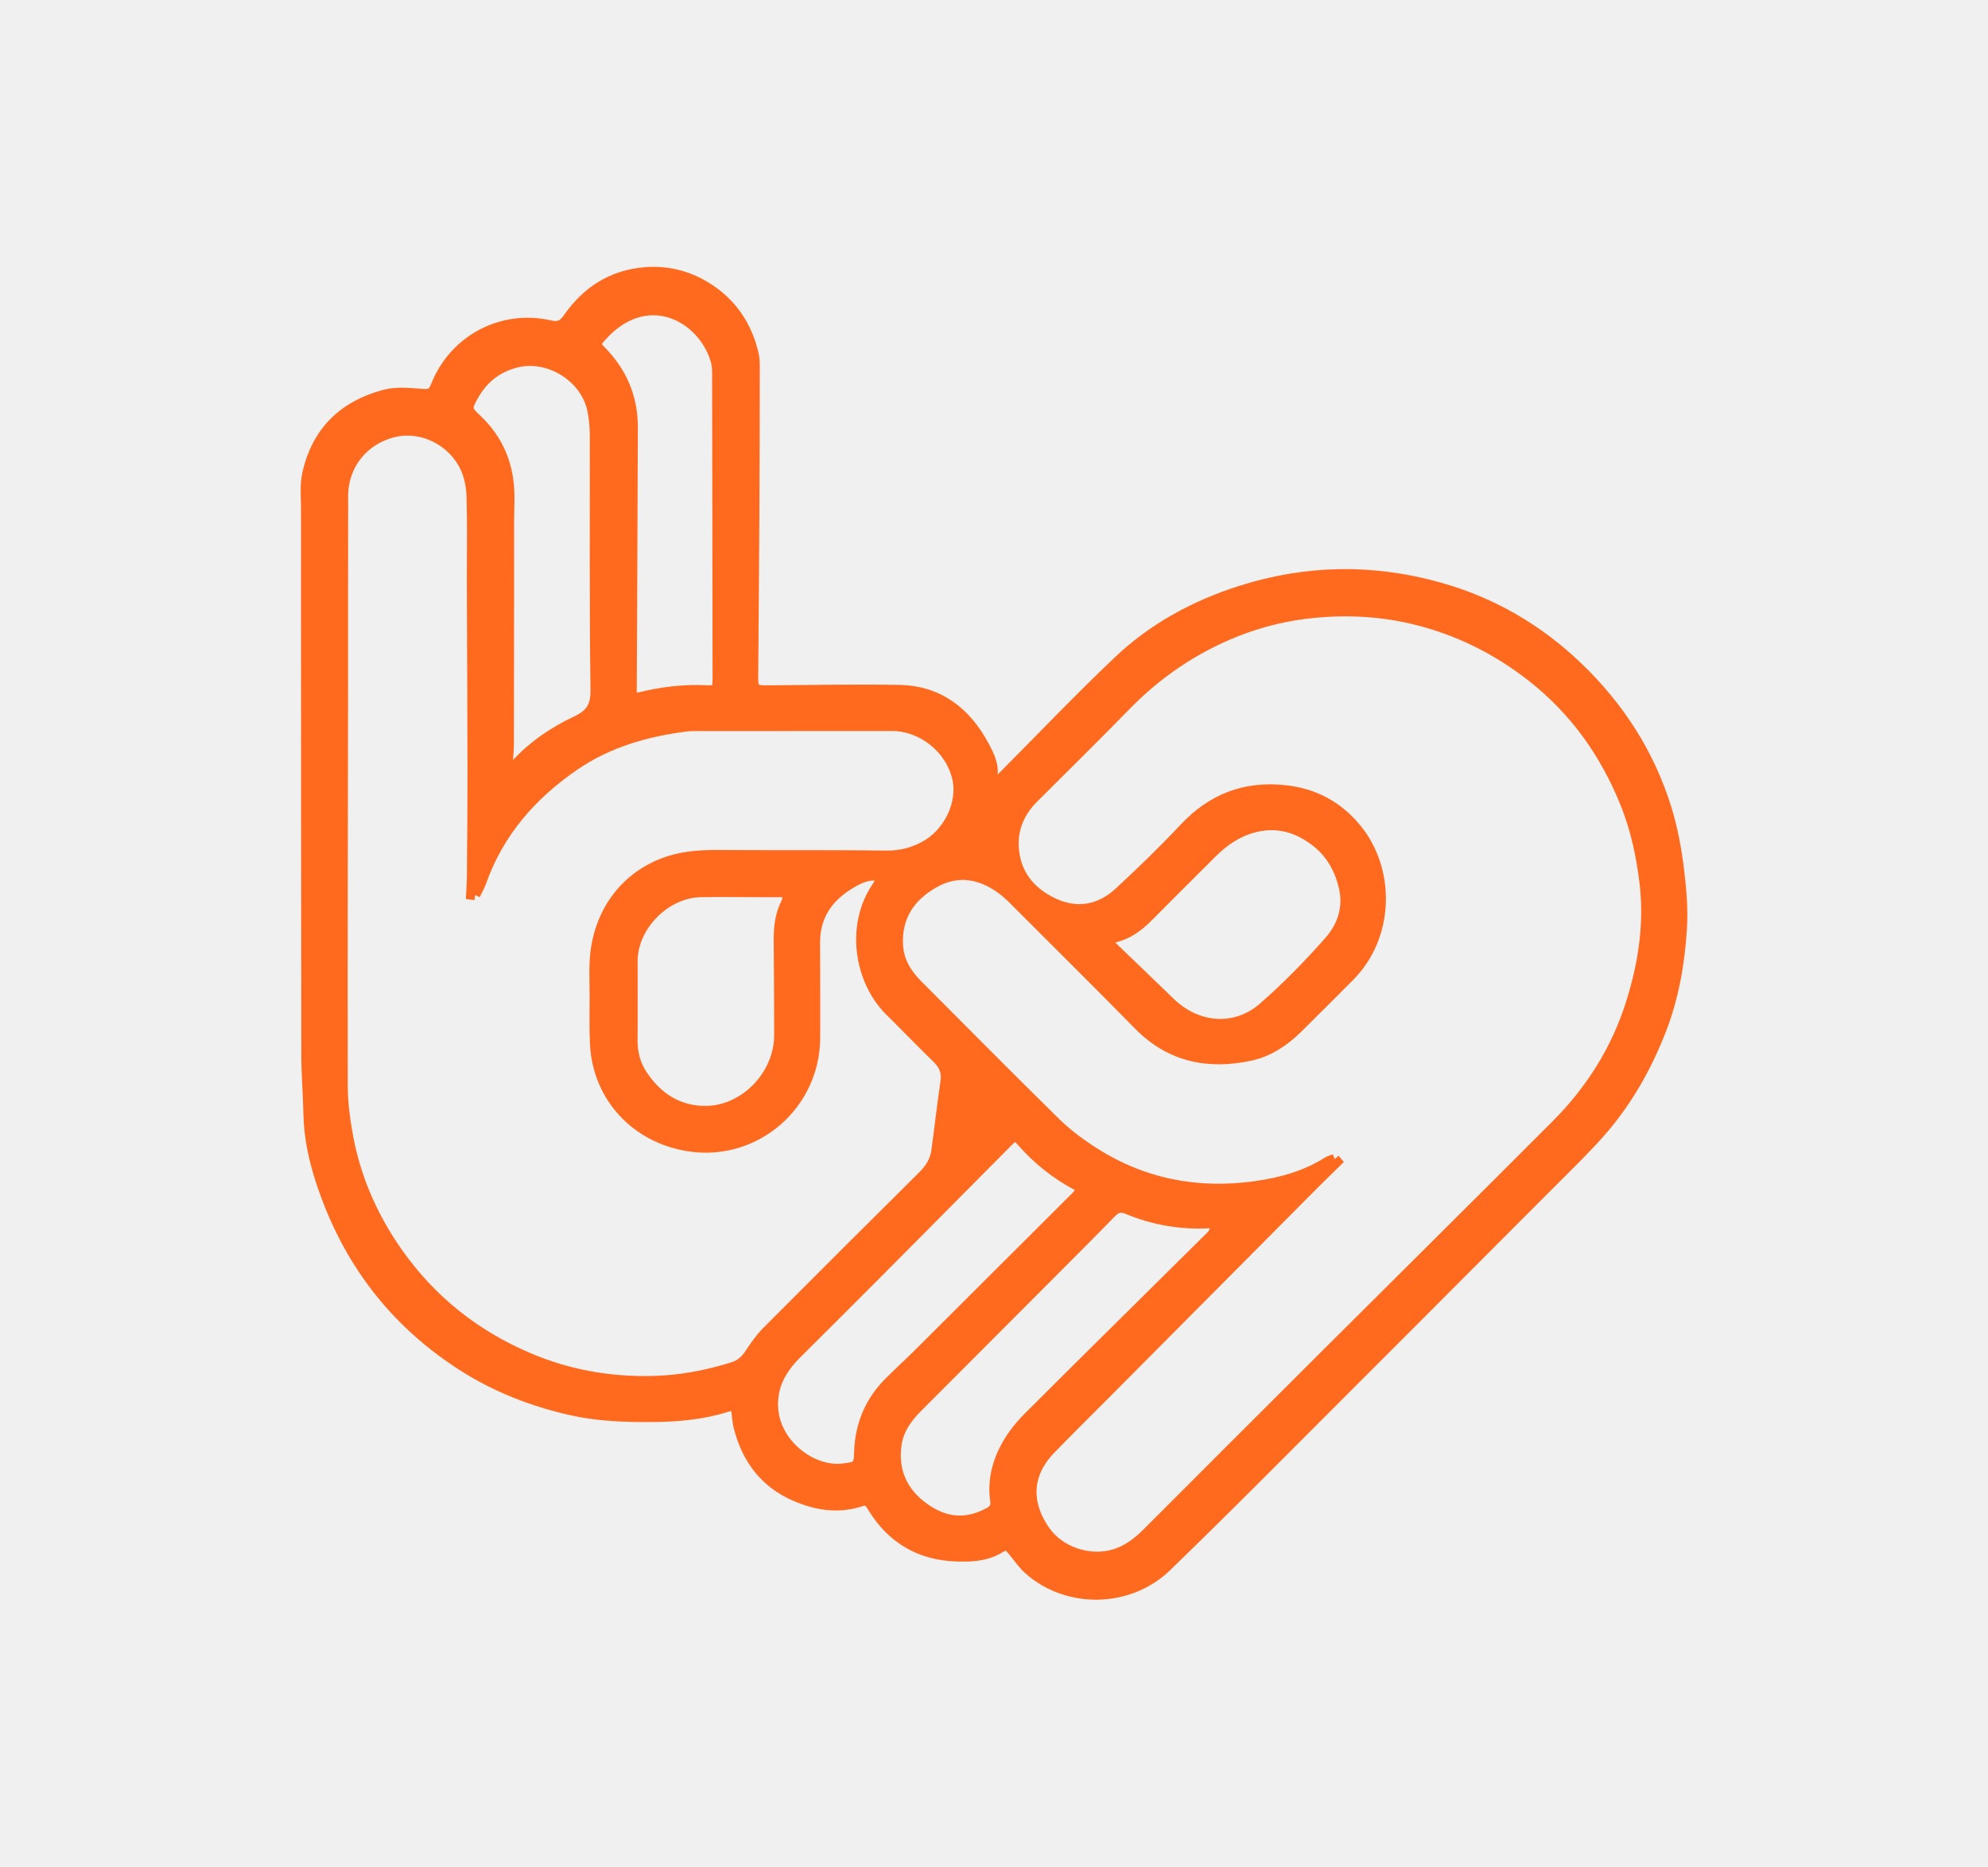
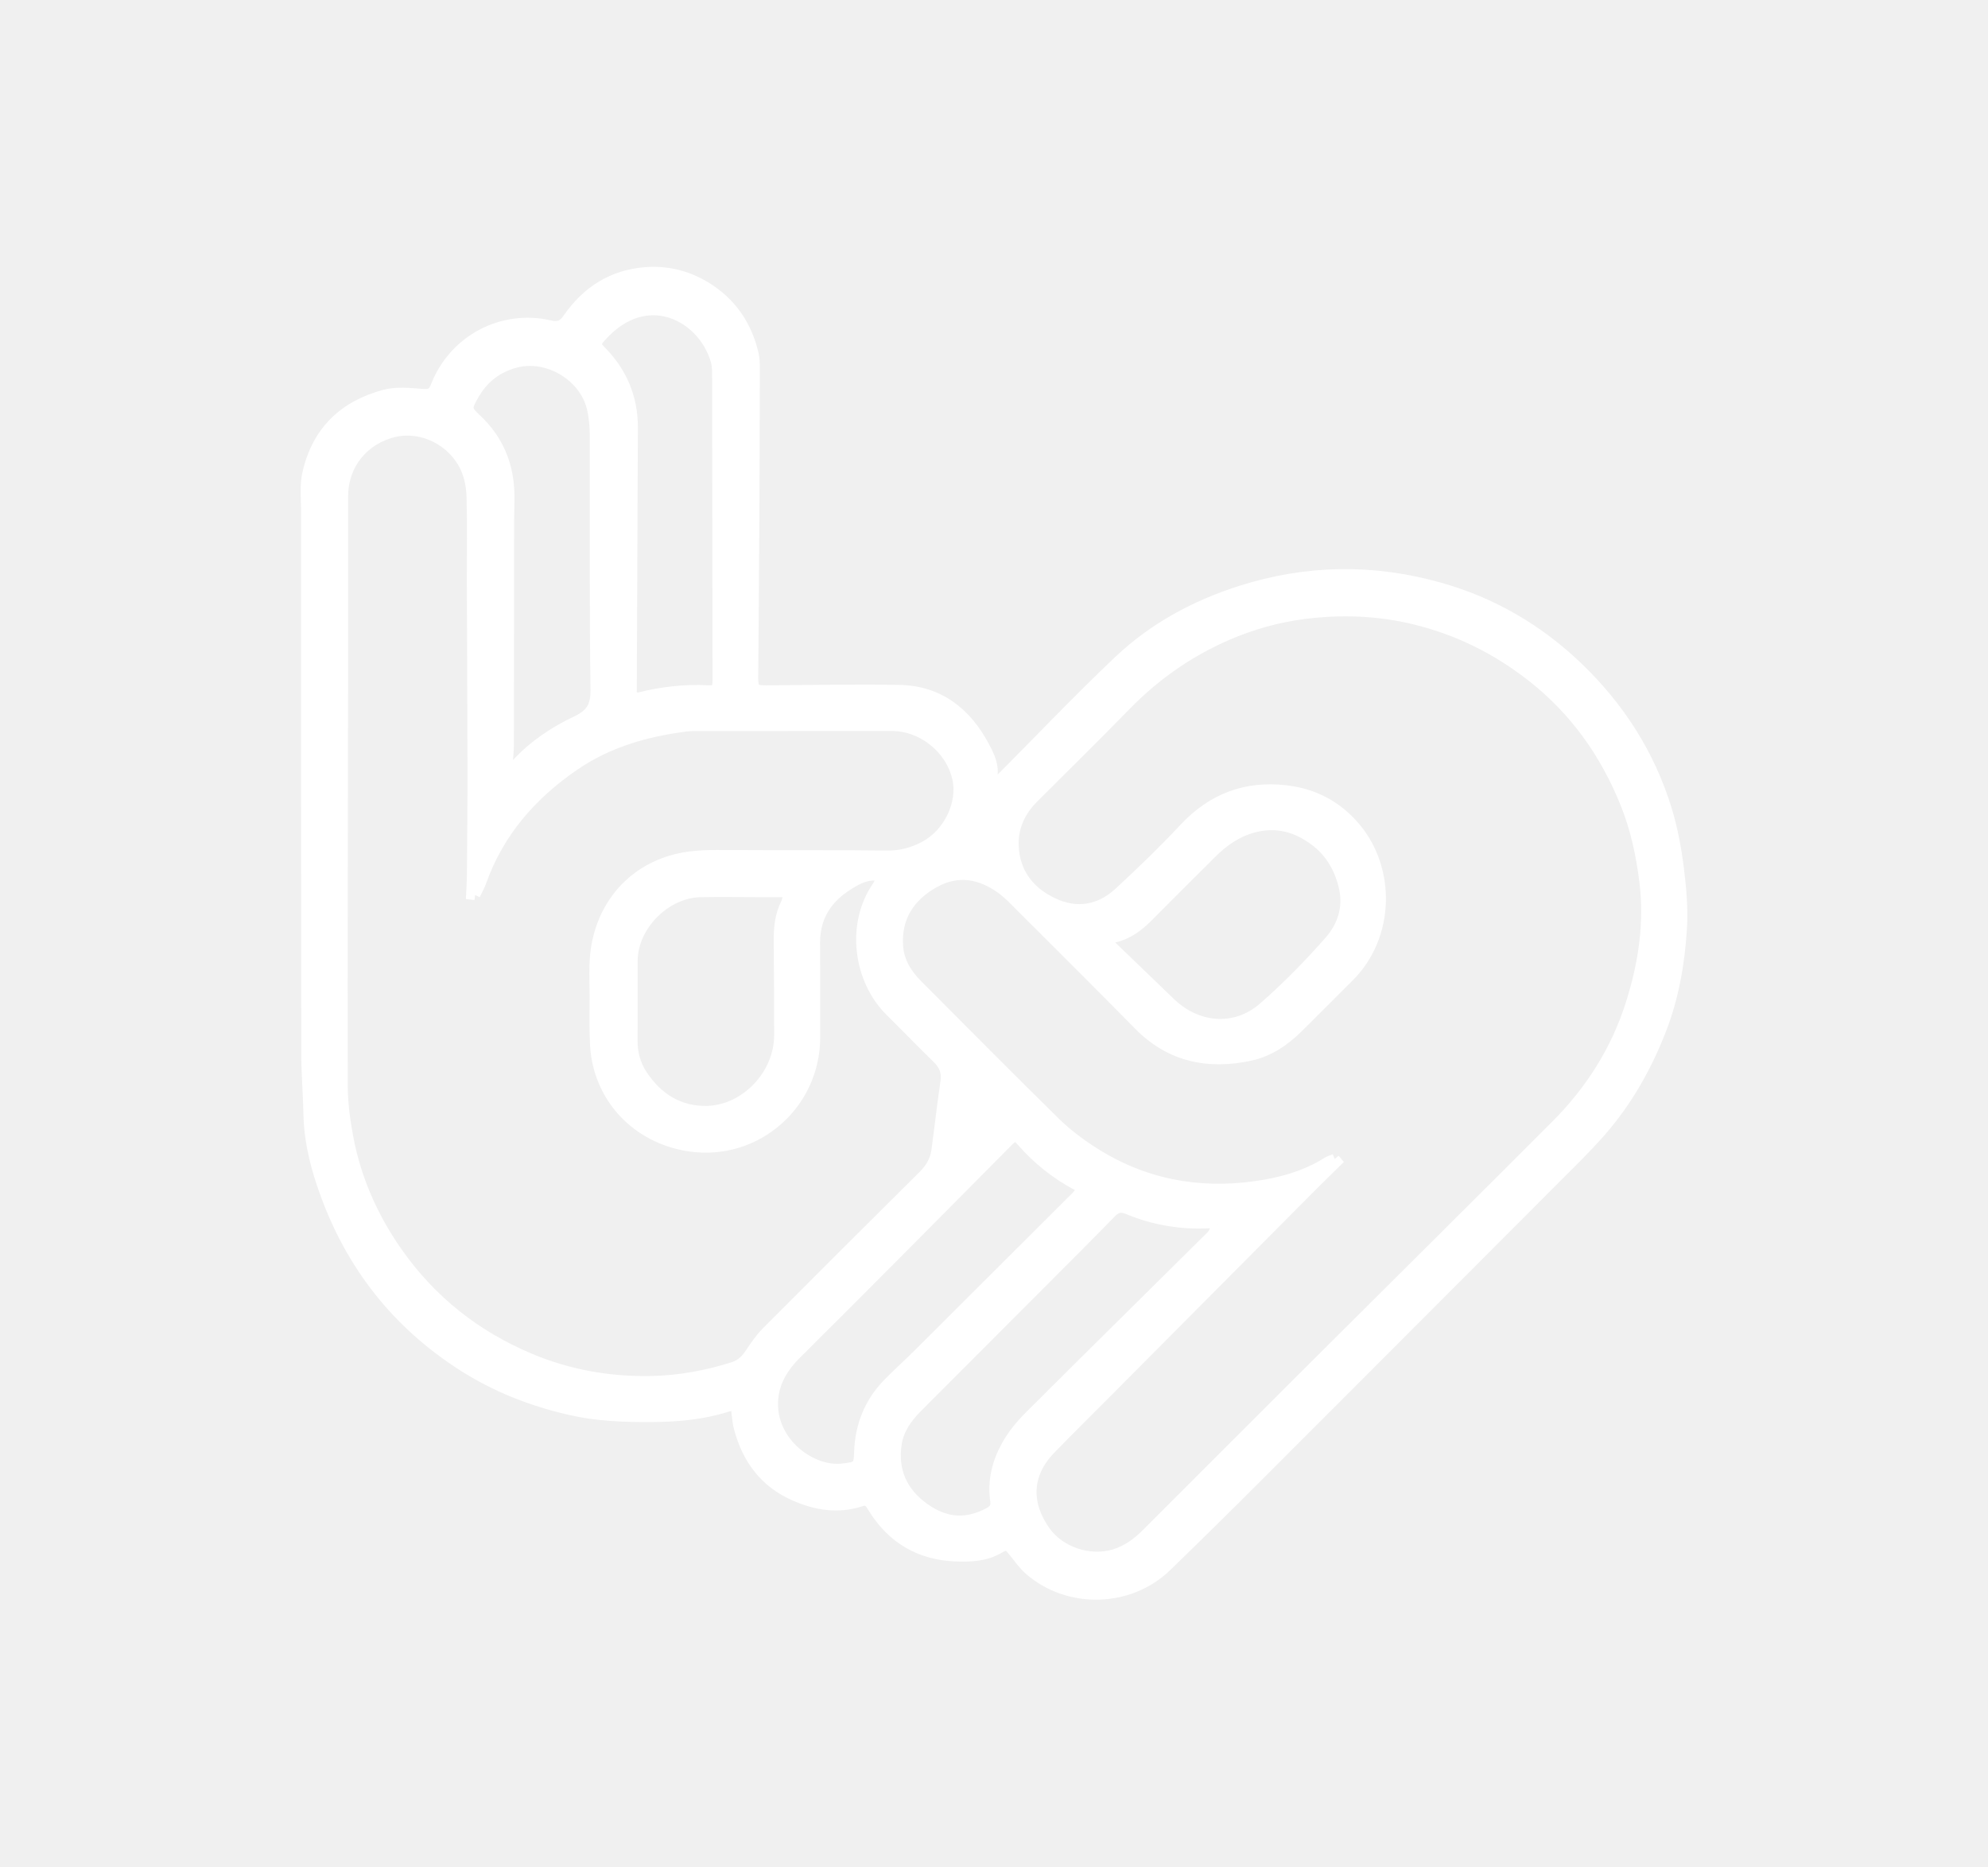
<svg xmlns="http://www.w3.org/2000/svg" viewBox="131.599 37.947 194.845 182.952">
-   <path d="M 208.879 125.387 L 206.176 125.387 C 204.21 125.385 202.243 125.355 200.277 125.387 C 196.81 125.443 193.596 128.713 193.593 132.152 C 193.59 134.734 193.611 137.317 193.587 139.897 C 193.574 141.127 193.868 142.252 194.534 143.273 C 196.032 145.569 198.175 146.905 200.893 146.843 C 204.613 146.758 207.982 143.334 207.974 139.389 C 207.966 136.356 207.966 133.323 207.93 130.292 C 207.914 128.965 208.022 127.684 208.632 126.474 C 208.783 126.176 208.79 125.806 208.879 125.387 M 240.241 130.125 C 240.409 130.412 240.478 130.612 240.612 130.743 C 242.496 132.566 244.399 134.368 246.277 136.197 C 248.909 138.758 252.66 139.092 255.41 136.699 C 257.721 134.686 259.884 132.471 261.909 130.168 C 263.138 128.773 263.765 126.968 263.34 125.016 C 262.933 123.159 262.04 121.551 260.514 120.391 C 258.696 119.008 256.686 118.444 254.393 119.077 C 252.788 119.52 251.513 120.427 250.367 121.565 C 248.273 123.646 246.186 125.732 244.104 127.825 C 243.163 128.771 242.123 129.543 240.789 129.84 C 240.641 129.873 240.51 129.982 240.241 130.125 M 193.646 106.268 C 193.86 106.287 194.072 106.355 194.252 106.311 C 196.45 105.764 198.67 105.496 200.939 105.616 C 201.812 105.662 201.939 105.472 201.937 104.491 C 201.925 94.573 201.911 84.655 201.892 74.736 C 201.89 74.289 201.893 73.823 201.778 73.396 C 200.683 69.333 195.762 66.311 191.436 70.047 C 191.097 70.342 190.777 70.661 190.48 71.001 C 189.934 71.619 189.945 71.765 190.497 72.325 C 192.55 74.407 193.624 76.907 193.616 79.83 C 193.593 88.477 193.541 97.124 193.509 105.769 C 193.507 105.923 193.591 106.077 193.646 106.268 M 181.313 113.297 C 181.82 113.014 182.107 112.933 182.281 112.746 C 183.926 110.977 185.921 109.647 188.062 108.637 C 189.537 107.938 189.997 107.153 189.974 105.502 C 189.856 97.18 189.92 88.856 189.903 80.533 C 189.899 79.754 189.823 78.978 189.676 78.215 C 189.046 74.896 185.323 72.626 182.098 73.504 C 180.24 74.007 178.909 75.101 177.984 76.759 C 177.299 77.985 177.329 78.112 178.317 79.039 C 180.465 81.054 181.483 83.571 181.521 86.496 C 181.532 87.356 181.487 88.216 181.487 89.078 C 181.481 96.334 181.483 103.592 181.469 110.85 C 181.467 111.569 181.38 112.287 181.313 113.297 M 250.961 157.91 C 250.422 157.87 250.223 157.833 250.026 157.843 C 247.317 157.984 244.613 157.513 242.111 156.464 C 241.418 156.175 240.991 156.326 240.499 156.833 C 238.384 159.004 236.239 161.143 234.099 163.289 C 229.908 167.493 225.71 171.694 221.516 175.896 C 220.515 176.9 219.694 178.034 219.477 179.46 C 219.073 182.099 220.041 184.232 222.184 185.759 C 224.308 187.273 226.348 187.371 228.53 186.209 C 229.03 185.943 229.235 185.622 229.149 185.034 C 228.871 183.14 229.317 181.337 230.208 179.707 C 230.805 178.61 231.637 177.601 232.526 176.716 C 238.436 170.813 244.39 164.958 250.317 159.074 C 250.567 158.825 250.678 158.434 250.961 157.91 M 237.596 154.53 C 237.43 154.372 237.333 154.233 237.2 154.162 C 235.131 153.069 233.28 151.604 231.744 149.839 C 231.179 149.192 231.016 149.215 230.372 149.862 C 226.391 153.875 222.415 157.891 218.428 161.897 C 215.51 164.828 212.583 167.752 209.649 170.669 C 208.521 171.793 207.664 173.072 207.421 174.672 C 206.758 179.036 210.987 182.288 214.2 181.896 C 215.613 181.723 215.768 181.69 215.809 180.33 C 215.888 177.674 216.814 175.375 218.685 173.484 C 219.663 172.495 220.696 171.561 221.682 170.58 C 226.82 165.465 231.95 160.344 237.08 155.22 C 237.271 155.027 237.408 154.783 237.596 154.53 M 178.161 125.673 L 177.781 125.628 C 177.809 124.999 177.856 124.372 177.861 123.745 C 177.887 120.263 177.922 116.779 177.917 113.297 C 177.909 107.152 177.873 101.005 177.854 94.857 C 177.848 92.111 177.905 89.362 177.824 86.619 C 177.796 85.662 177.604 84.636 177.202 83.776 C 175.962 81.121 172.95 79.667 170.278 80.282 C 167.255 80.978 165.227 83.474 165.221 86.561 C 165.208 92.546 165.221 98.531 165.215 104.514 C 165.199 117.796 165.16 131.077 165.183 144.358 C 165.186 146.025 165.408 147.713 165.712 149.357 C 166.475 153.484 168.138 157.25 170.545 160.685 C 173.855 165.407 178.203 168.85 183.501 171.083 C 187.327 172.696 191.325 173.405 195.484 173.317 C 198.215 173.261 200.847 172.765 203.441 171.953 C 204.195 171.718 204.684 171.245 205.108 170.604 C 205.604 169.857 206.121 169.103 206.75 168.473 C 211.842 163.361 216.949 158.265 222.07 153.185 C 222.766 152.494 223.248 151.708 223.381 150.743 C 223.691 148.473 223.944 146.196 224.278 143.93 C 224.419 142.969 224.088 142.289 223.419 141.64 C 221.861 140.129 220.354 138.561 218.811 137.033 C 215.802 134.052 214.95 128.626 217.585 124.816 C 217.772 124.546 217.856 124.209 218.022 123.823 C 216.642 123.549 215.67 124.107 214.742 124.686 C 212.657 125.989 211.46 127.827 211.476 130.366 C 211.498 133.439 211.482 136.514 211.488 139.59 C 211.504 146.201 205.704 151.28 199.172 150.31 C 193.999 149.54 190.205 145.532 189.928 140.348 C 189.842 138.755 189.885 137.157 189.887 135.562 C 189.889 134.17 189.8 132.765 189.954 131.39 C 190.41 127.318 192.912 123.661 197.32 122.305 C 198.991 121.791 200.692 121.748 202.421 121.761 C 207.789 121.799 213.157 121.75 218.524 121.816 C 219.847 121.831 221.015 121.525 222.157 120.929 C 224.546 119.684 226 116.71 225.425 114.217 C 224.75 111.299 221.99 109.096 218.987 109.096 C 212.594 109.095 206.2 109.101 199.805 109.105 C 199.479 109.105 199.147 109.109 198.825 109.151 C 194.919 109.653 191.206 110.712 187.913 112.967 C 183.715 115.843 180.501 119.506 178.775 124.367 C 178.615 124.818 178.367 125.238 178.161 125.673 M 262.417 151.552 L 262.633 151.808 C 261.853 152.576 261.064 153.335 260.291 154.113 C 253.644 160.794 247 167.483 240.353 174.168 C 238.417 176.116 236.46 178.041 234.548 180.014 C 232.173 182.469 232.151 185.369 234.061 188.044 C 235.511 190.076 238.422 191.022 240.812 190.297 C 242.068 189.916 243.067 189.17 243.978 188.259 C 249.571 182.665 255.163 177.07 260.764 171.484 C 268.543 163.729 276.346 155.999 284.106 148.225 C 287.512 144.81 290.035 140.826 291.479 136.189 C 292.685 132.317 293.278 128.397 292.771 124.328 C 292.444 121.707 291.892 119.154 290.911 116.716 C 288.935 111.802 285.969 107.602 281.764 104.3 C 278.293 101.576 274.444 99.666 270.159 98.638 C 266.944 97.869 263.686 97.693 260.396 98.011 C 257.784 98.258 255.221 98.873 252.78 99.838 C 248.648 101.475 245.051 103.913 241.941 107.103 C 238.965 110.157 235.92 113.141 232.906 116.155 C 231.596 117.464 230.862 119.052 230.944 120.896 C 231.063 123.519 232.503 125.355 234.809 126.448 C 237.158 127.561 239.407 127.151 241.293 125.405 C 243.489 123.375 245.64 121.289 247.686 119.11 C 250.413 116.205 253.687 114.963 257.62 115.414 C 260.387 115.731 262.68 116.942 264.477 119.093 C 267.893 123.181 267.806 129.708 263.84 133.671 C 262.159 135.35 260.484 137.036 258.793 138.709 C 257.486 140.001 255.951 141.026 254.177 141.413 C 250.045 142.311 246.298 141.57 243.208 138.424 C 239.386 134.537 235.517 130.696 231.661 126.843 C 231.053 126.234 230.457 125.596 229.769 125.091 C 227.722 123.589 225.478 123.189 223.204 124.448 C 220.811 125.773 219.425 127.803 219.612 130.667 C 219.713 132.222 220.502 133.45 221.574 134.521 C 226.063 139.017 230.527 143.537 235.062 147.988 C 236.163 149.068 237.433 150.015 238.734 150.851 C 243.627 153.997 249.012 155.024 254.728 154.205 C 257.158 153.857 259.542 153.207 261.668 151.865 C 261.893 151.723 262.166 151.655 262.417 151.552 M 203.703 175.665 C 203.245 175.76 203.004 175.79 202.774 175.864 C 200.405 176.611 197.967 176.815 195.496 176.832 C 192.787 176.851 190.099 176.754 187.44 176.139 C 183.695 175.274 180.185 173.907 176.931 171.823 C 170.129 167.466 165.574 161.401 163.07 153.776 C 162.368 151.638 161.88 149.435 161.837 147.155 C 161.8 145.192 161.631 143.232 161.628 141.271 C 161.605 123.438 161.605 105.605 161.6 87.772 C 161.6 86.633 161.469 85.505 161.727 84.359 C 162.658 80.206 165.299 77.71 169.29 76.641 C 170.442 76.335 171.74 76.466 172.96 76.562 C 173.833 76.629 174.046 76.452 174.329 75.741 C 176.112 71.253 180.806 68.766 185.486 69.84 C 186.294 70.026 186.765 69.867 187.234 69.187 C 189.081 66.515 191.581 64.884 194.875 64.632 C 196.981 64.471 198.958 64.96 200.749 66.047 C 203.255 67.569 204.803 69.817 205.46 72.67 C 205.55 73.064 205.567 73.482 205.567 73.888 C 205.561 78.603 205.555 83.318 205.53 88.031 C 205.501 93.478 205.452 98.925 205.411 104.369 C 205.404 105.461 205.584 105.63 206.698 105.622 C 211.039 105.598 215.383 105.502 219.722 105.58 C 223.625 105.649 226.312 107.767 228.084 111.114 C 228.574 112.038 229.065 113.021 228.833 114.158 C 228.808 114.281 228.951 114.439 229.062 114.685 C 229.338 114.494 229.584 114.373 229.767 114.19 C 233.585 110.36 237.309 106.433 241.235 102.716 C 244.636 99.495 248.69 97.293 253.177 95.86 C 259.655 93.79 266.151 93.703 272.662 95.529 C 277.84 96.979 282.367 99.61 286.261 103.351 C 290.339 107.268 293.292 111.879 294.952 117.27 C 295.526 119.14 295.889 121.095 296.134 123.038 C 296.384 125.018 296.561 127.045 296.433 129.029 C 296.22 132.383 295.643 135.702 294.418 138.862 C 292.984 142.56 291.049 145.974 288.422 148.954 C 287.042 150.521 285.539 151.979 284.062 153.458 C 274.278 163.269 264.486 173.072 254.69 182.87 C 251.793 185.77 248.873 188.644 245.931 191.497 C 242.28 195.032 236.285 195.172 232.467 191.821 C 231.889 191.315 231.44 190.659 230.951 190.055 C 230.347 189.312 230.257 189.285 229.44 189.758 C 228.18 190.487 226.759 190.541 225.387 190.501 C 221.815 190.396 219.039 188.796 217.15 185.729 C 216.886 185.3 216.683 184.872 216.018 185.094 C 213.759 185.849 211.568 185.488 209.453 184.552 C 206.55 183.268 204.837 180.966 204.035 177.955 C 203.85 177.26 203.822 176.523 203.703 175.665" style="stroke: rgb(255, 106, 31); fill: rgb(255, 106, 31);" transform="matrix(1, 0, 0, 1, 0, 1.4210854715202004e-14)" />
+   <path d="M 208.879 125.387 L 206.176 125.387 C 204.21 125.385 202.243 125.355 200.277 125.387 C 196.81 125.443 193.596 128.713 193.593 132.152 C 193.59 134.734 193.611 137.317 193.587 139.897 C 193.574 141.127 193.868 142.252 194.534 143.273 C 196.032 145.569 198.175 146.905 200.893 146.843 C 204.613 146.758 207.982 143.334 207.974 139.389 C 207.966 136.356 207.966 133.323 207.93 130.292 C 207.914 128.965 208.022 127.684 208.632 126.474 C 208.783 126.176 208.79 125.806 208.879 125.387 M 240.241 130.125 C 240.409 130.412 240.478 130.612 240.612 130.743 C 242.496 132.566 244.399 134.368 246.277 136.197 C 248.909 138.758 252.66 139.092 255.41 136.699 C 257.721 134.686 259.884 132.471 261.909 130.168 C 263.138 128.773 263.765 126.968 263.34 125.016 C 262.933 123.159 262.04 121.551 260.514 120.391 C 258.696 119.008 256.686 118.444 254.393 119.077 C 252.788 119.52 251.513 120.427 250.367 121.565 C 248.273 123.646 246.186 125.732 244.104 127.825 C 243.163 128.771 242.123 129.543 240.789 129.84 C 240.641 129.873 240.51 129.982 240.241 130.125 M 193.646 106.268 C 193.86 106.287 194.072 106.355 194.252 106.311 C 196.45 105.764 198.67 105.496 200.939 105.616 C 201.812 105.662 201.939 105.472 201.937 104.491 C 201.925 94.573 201.911 84.655 201.892 74.736 C 201.89 74.289 201.893 73.823 201.778 73.396 C 200.683 69.333 195.762 66.311 191.436 70.047 C 191.097 70.342 190.777 70.661 190.48 71.001 C 189.934 71.619 189.945 71.765 190.497 72.325 C 192.55 74.407 193.624 76.907 193.616 79.83 C 193.593 88.477 193.541 97.124 193.509 105.769 C 193.507 105.923 193.591 106.077 193.646 106.268 M 181.313 113.297 C 181.82 113.014 182.107 112.933 182.281 112.746 C 183.926 110.977 185.921 109.647 188.062 108.637 C 189.537 107.938 189.997 107.153 189.974 105.502 C 189.856 97.18 189.92 88.856 189.903 80.533 C 189.899 79.754 189.823 78.978 189.676 78.215 C 189.046 74.896 185.323 72.626 182.098 73.504 C 180.24 74.007 178.909 75.101 177.984 76.759 C 177.299 77.985 177.329 78.112 178.317 79.039 C 180.465 81.054 181.483 83.571 181.521 86.496 C 181.532 87.356 181.487 88.216 181.487 89.078 C 181.481 96.334 181.483 103.592 181.469 110.85 C 181.467 111.569 181.38 112.287 181.313 113.297 M 250.961 157.91 C 250.422 157.87 250.223 157.833 250.026 157.843 C 247.317 157.984 244.613 157.513 242.111 156.464 C 241.418 156.175 240.991 156.326 240.499 156.833 C 238.384 159.004 236.239 161.143 234.099 163.289 C 229.908 167.493 225.71 171.694 221.516 175.896 C 220.515 176.9 219.694 178.034 219.477 179.46 C 219.073 182.099 220.041 184.232 222.184 185.759 C 224.308 187.273 226.348 187.371 228.53 186.209 C 229.03 185.943 229.235 185.622 229.149 185.034 C 228.871 183.14 229.317 181.337 230.208 179.707 C 230.805 178.61 231.637 177.601 232.526 176.716 C 238.436 170.813 244.39 164.958 250.317 159.074 C 250.567 158.825 250.678 158.434 250.961 157.91 M 237.596 154.53 C 237.43 154.372 237.333 154.233 237.2 154.162 C 235.131 153.069 233.28 151.604 231.744 149.839 C 231.179 149.192 231.016 149.215 230.372 149.862 C 226.391 153.875 222.415 157.891 218.428 161.897 C 215.51 164.828 212.583 167.752 209.649 170.669 C 208.521 171.793 207.664 173.072 207.421 174.672 C 206.758 179.036 210.987 182.288 214.2 181.896 C 215.613 181.723 215.768 181.69 215.809 180.33 C 215.888 177.674 216.814 175.375 218.685 173.484 C 219.663 172.495 220.696 171.561 221.682 170.58 C 226.82 165.465 231.95 160.344 237.08 155.22 C 237.271 155.027 237.408 154.783 237.596 154.53 M 178.161 125.673 L 177.781 125.628 C 177.809 124.999 177.856 124.372 177.861 123.745 C 177.887 120.263 177.922 116.779 177.917 113.297 C 177.909 107.152 177.873 101.005 177.854 94.857 C 177.848 92.111 177.905 89.362 177.824 86.619 C 177.796 85.662 177.604 84.636 177.202 83.776 C 175.962 81.121 172.95 79.667 170.278 80.282 C 167.255 80.978 165.227 83.474 165.221 86.561 C 165.208 92.546 165.221 98.531 165.215 104.514 C 165.199 117.796 165.16 131.077 165.183 144.358 C 165.186 146.025 165.408 147.713 165.712 149.357 C 166.475 153.484 168.138 157.25 170.545 160.685 C 173.855 165.407 178.203 168.85 183.501 171.083 C 187.327 172.696 191.325 173.405 195.484 173.317 C 198.215 173.261 200.847 172.765 203.441 171.953 C 204.195 171.718 204.684 171.245 205.108 170.604 C 205.604 169.857 206.121 169.103 206.75 168.473 C 211.842 163.361 216.949 158.265 222.07 153.185 C 222.766 152.494 223.248 151.708 223.381 150.743 C 223.691 148.473 223.944 146.196 224.278 143.93 C 224.419 142.969 224.088 142.289 223.419 141.64 C 221.861 140.129 220.354 138.561 218.811 137.033 C 215.802 134.052 214.95 128.626 217.585 124.816 C 217.772 124.546 217.856 124.209 218.022 123.823 C 216.642 123.549 215.67 124.107 214.742 124.686 C 212.657 125.989 211.46 127.827 211.476 130.366 C 211.498 133.439 211.482 136.514 211.488 139.59 C 211.504 146.201 205.704 151.28 199.172 150.31 C 193.999 149.54 190.205 145.532 189.928 140.348 C 189.842 138.755 189.885 137.157 189.887 135.562 C 189.889 134.17 189.8 132.765 189.954 131.39 C 190.41 127.318 192.912 123.661 197.32 122.305 C 198.991 121.791 200.692 121.748 202.421 121.761 C 207.789 121.799 213.157 121.75 218.524 121.816 C 219.847 121.831 221.015 121.525 222.157 120.929 C 224.546 119.684 226 116.71 225.425 114.217 C 224.75 111.299 221.99 109.096 218.987 109.096 C 212.594 109.095 206.2 109.101 199.805 109.105 C 199.479 109.105 199.147 109.109 198.825 109.151 C 194.919 109.653 191.206 110.712 187.913 112.967 C 183.715 115.843 180.501 119.506 178.775 124.367 C 178.615 124.818 178.367 125.238 178.161 125.673 M 262.417 151.552 L 262.633 151.808 C 261.853 152.576 261.064 153.335 260.291 154.113 C 253.644 160.794 247 167.483 240.353 174.168 C 238.417 176.116 236.46 178.041 234.548 180.014 C 232.173 182.469 232.151 185.369 234.061 188.044 C 235.511 190.076 238.422 191.022 240.812 190.297 C 242.068 189.916 243.067 189.17 243.978 188.259 C 249.571 182.665 255.163 177.07 260.764 171.484 C 268.543 163.729 276.346 155.999 284.106 148.225 C 287.512 144.81 290.035 140.826 291.479 136.189 C 292.685 132.317 293.278 128.397 292.771 124.328 C 292.444 121.707 291.892 119.154 290.911 116.716 C 288.935 111.802 285.969 107.602 281.764 104.3 C 278.293 101.576 274.444 99.666 270.159 98.638 C 266.944 97.869 263.686 97.693 260.396 98.011 C 257.784 98.258 255.221 98.873 252.78 99.838 C 248.648 101.475 245.051 103.913 241.941 107.103 C 238.965 110.157 235.92 113.141 232.906 116.155 C 231.596 117.464 230.862 119.052 230.944 120.896 C 231.063 123.519 232.503 125.355 234.809 126.448 C 237.158 127.561 239.407 127.151 241.293 125.405 C 243.489 123.375 245.64 121.289 247.686 119.11 C 250.413 116.205 253.687 114.963 257.62 115.414 C 260.387 115.731 262.68 116.942 264.477 119.093 C 267.893 123.181 267.806 129.708 263.84 133.671 C 262.159 135.35 260.484 137.036 258.793 138.709 C 257.486 140.001 255.951 141.026 254.177 141.413 C 250.045 142.311 246.298 141.57 243.208 138.424 C 239.386 134.537 235.517 130.696 231.661 126.843 C 231.053 126.234 230.457 125.596 229.769 125.091 C 227.722 123.589 225.478 123.189 223.204 124.448 C 220.811 125.773 219.425 127.803 219.612 130.667 C 219.713 132.222 220.502 133.45 221.574 134.521 C 226.063 139.017 230.527 143.537 235.062 147.988 C 236.163 149.068 237.433 150.015 238.734 150.851 C 243.627 153.997 249.012 155.024 254.728 154.205 C 257.158 153.857 259.542 153.207 261.668 151.865 C 261.893 151.723 262.166 151.655 262.417 151.552 M 203.703 175.665 C 203.245 175.76 203.004 175.79 202.774 175.864 C 200.405 176.611 197.967 176.815 195.496 176.832 C 192.787 176.851 190.099 176.754 187.44 176.139 C 183.695 175.274 180.185 173.907 176.931 171.823 C 170.129 167.466 165.574 161.401 163.07 153.776 C 162.368 151.638 161.88 149.435 161.837 147.155 C 161.8 145.192 161.631 143.232 161.628 141.271 C 161.605 123.438 161.605 105.605 161.6 87.772 C 161.6 86.633 161.469 85.505 161.727 84.359 C 162.658 80.206 165.299 77.71 169.29 76.641 C 170.442 76.335 171.74 76.466 172.96 76.562 C 173.833 76.629 174.046 76.452 174.329 75.741 C 176.112 71.253 180.806 68.766 185.486 69.84 C 186.294 70.026 186.765 69.867 187.234 69.187 C 189.081 66.515 191.581 64.884 194.875 64.632 C 196.981 64.471 198.958 64.96 200.749 66.047 C 203.255 67.569 204.803 69.817 205.46 72.67 C 205.55 73.064 205.567 73.482 205.567 73.888 C 205.561 78.603 205.555 83.318 205.53 88.031 C 205.501 93.478 205.452 98.925 205.411 104.369 C 205.404 105.461 205.584 105.63 206.698 105.622 C 211.039 105.598 215.383 105.502 219.722 105.58 C 223.625 105.649 226.312 107.767 228.084 111.114 C 228.574 112.038 229.065 113.021 228.833 114.158 C 228.808 114.281 228.951 114.439 229.062 114.685 C 229.338 114.494 229.584 114.373 229.767 114.19 C 233.585 110.36 237.309 106.433 241.235 102.716 C 244.636 99.495 248.69 97.293 253.177 95.86 C 259.655 93.79 266.151 93.703 272.662 95.529 C 277.84 96.979 282.367 99.61 286.261 103.351 C 290.339 107.268 293.292 111.879 294.952 117.27 C 295.526 119.14 295.889 121.095 296.134 123.038 C 296.384 125.018 296.561 127.045 296.433 129.029 C 296.22 132.383 295.643 135.702 294.418 138.862 C 292.984 142.56 291.049 145.974 288.422 148.954 C 287.042 150.521 285.539 151.979 284.062 153.458 C 274.278 163.269 264.486 173.072 254.69 182.87 C 251.793 185.77 248.873 188.644 245.931 191.497 C 242.28 195.032 236.285 195.172 232.467 191.821 C 231.889 191.315 231.44 190.659 230.951 190.055 C 230.347 189.312 230.257 189.285 229.44 189.758 C 228.18 190.487 226.759 190.541 225.387 190.501 C 221.815 190.396 219.039 188.796 217.15 185.729 C 216.886 185.3 216.683 184.872 216.018 185.094 C 213.759 185.849 211.568 185.488 209.453 184.552 C 206.55 183.268 204.837 180.966 204.035 177.955 C 203.85 177.26 203.822 176.523 203.703 175.665" style="stroke: #ffffff; fill: #ffffff;" transform="matrix(1, 0, 0, 1, 0, 1.4210854715202004e-14)" />
</svg>
